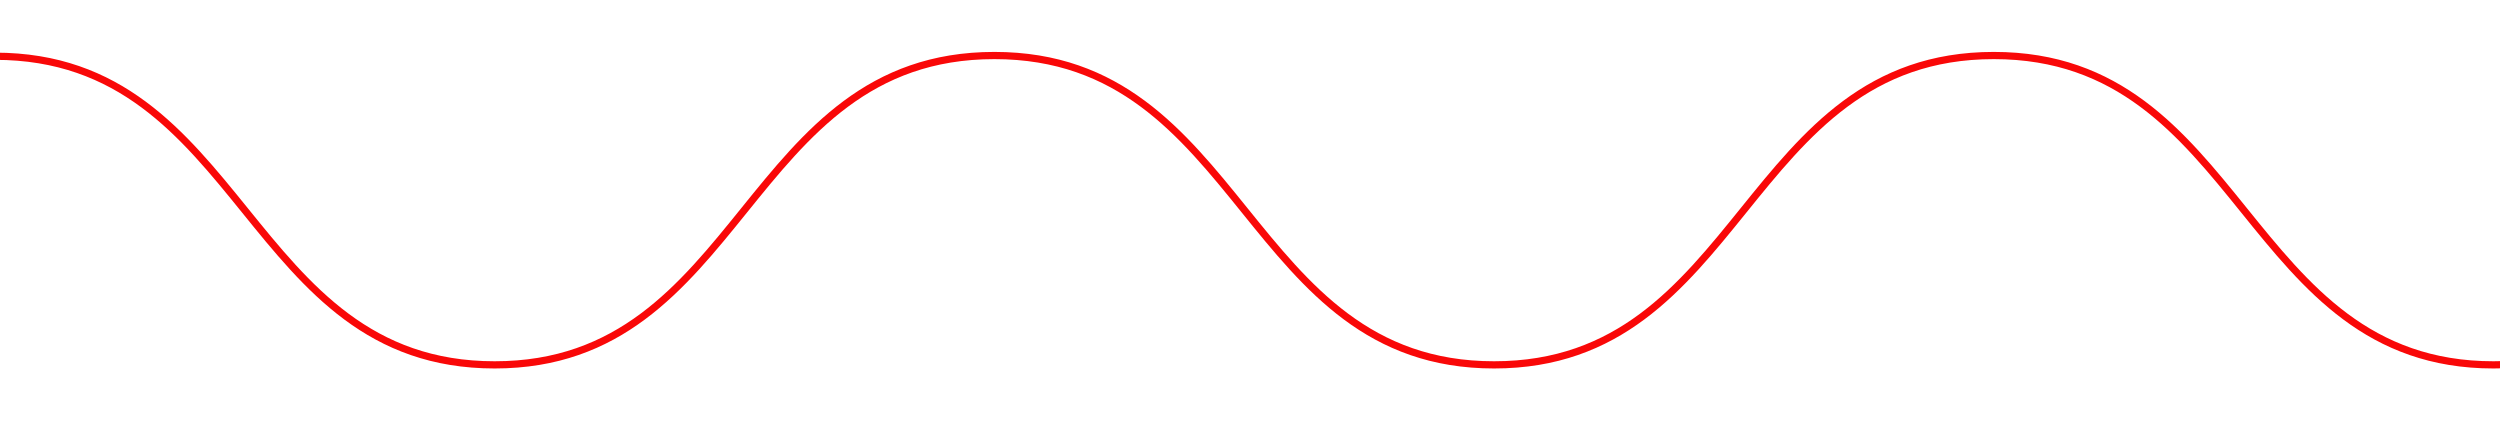
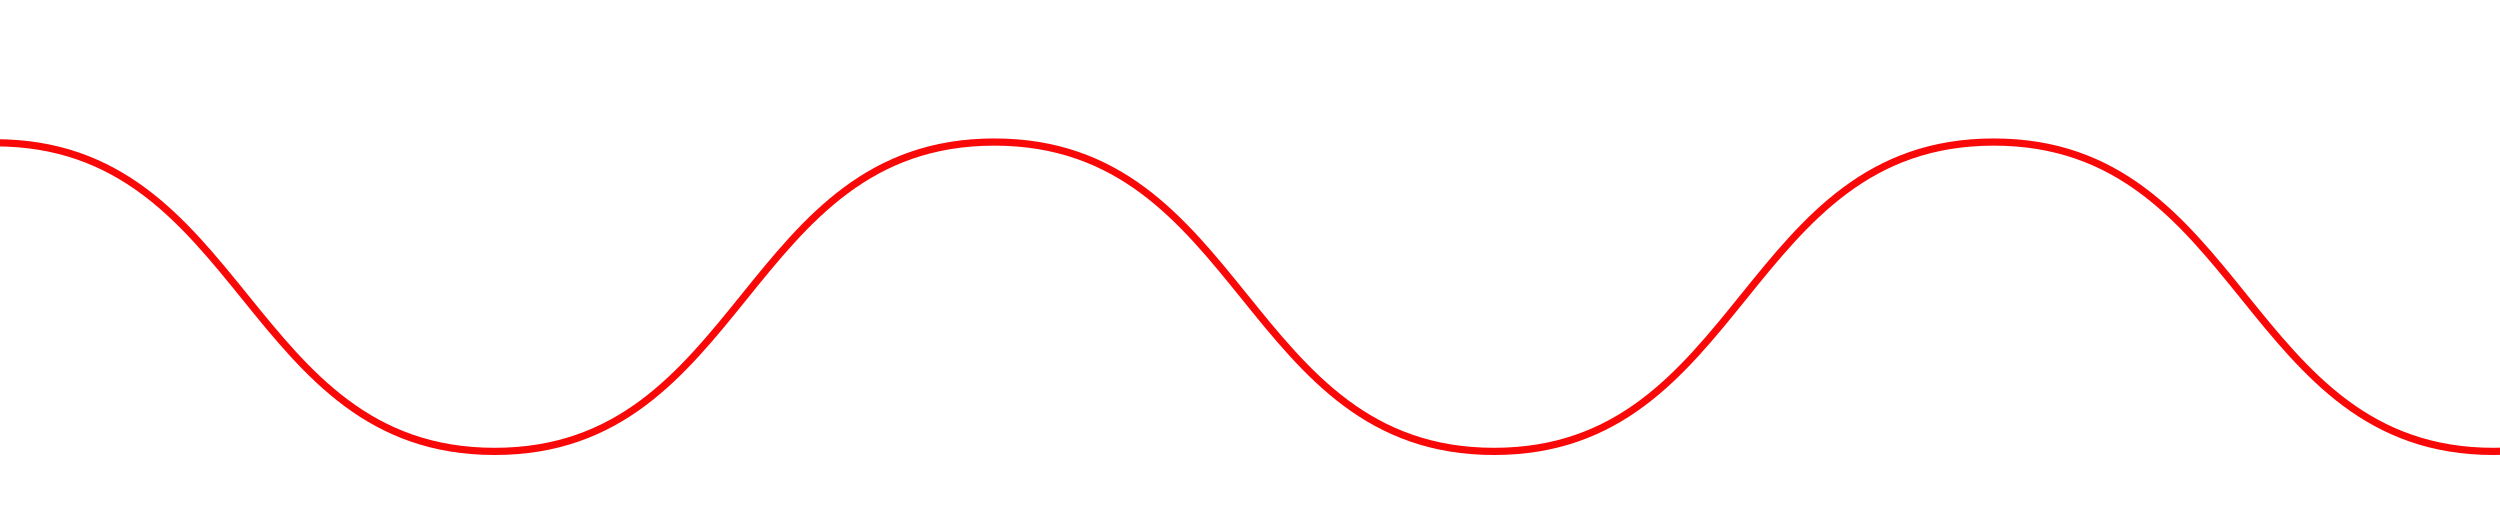
- <svg xmlns="http://www.w3.org/2000/svg" version="1.1" id="Layer_1" x="0px" y="0px" viewBox="0 0 346.7 60.2" style="enable-background:new 0 0 346.7 60.2;" xml:space="preserve">
+ <svg xmlns="http://www.w3.org/2000/svg" version="1.1" id="Layer_1" x="0px" y="0px" viewBox="0 0 346.7 72.2" style="enable-background:new 0 0 346.7 72.2;" xml:space="preserve">
  <style type="text/css">
	.st0{fill:none;stroke:#F90808;stroke-miterlimit:10;}
</style>
-   <path class="st0" d="M-0.7,7.8C34,7.8,34,50.6,68.6,50.6s34.6-42.9,69.3-42.9s34.7,42.9,69.3,42.9s34.6-42.9,69.3-42.9  s34.7,42.9,69.3,42.9s34.7-42.9,69.3-42.9c34.7,0,34.7,42.9,69.3,42.9S519,7.7,553.7,7.7s34.7,42.9,69.3,42.9  c34.7,0,34.7-42.9,69.3-42.9" />
+   <path class="st0" d="M-0.7,19.8C34,19.8,34,62.6,68.6,62.6s34.6-42.9,69.3-42.9s34.7,42.9,69.3,42.9s34.6-42.9,69.3-42.9  s34.7,42.9,69.3,42.9s34.7-42.9,69.3-42.9c34.7,0,34.7,42.9,69.3,42.9s34.6-42.9,69.3-42.9s34.7,42.9,69.3,42.9  c34.7,0,34.7-42.9,69.3-42.9" />
</svg>
